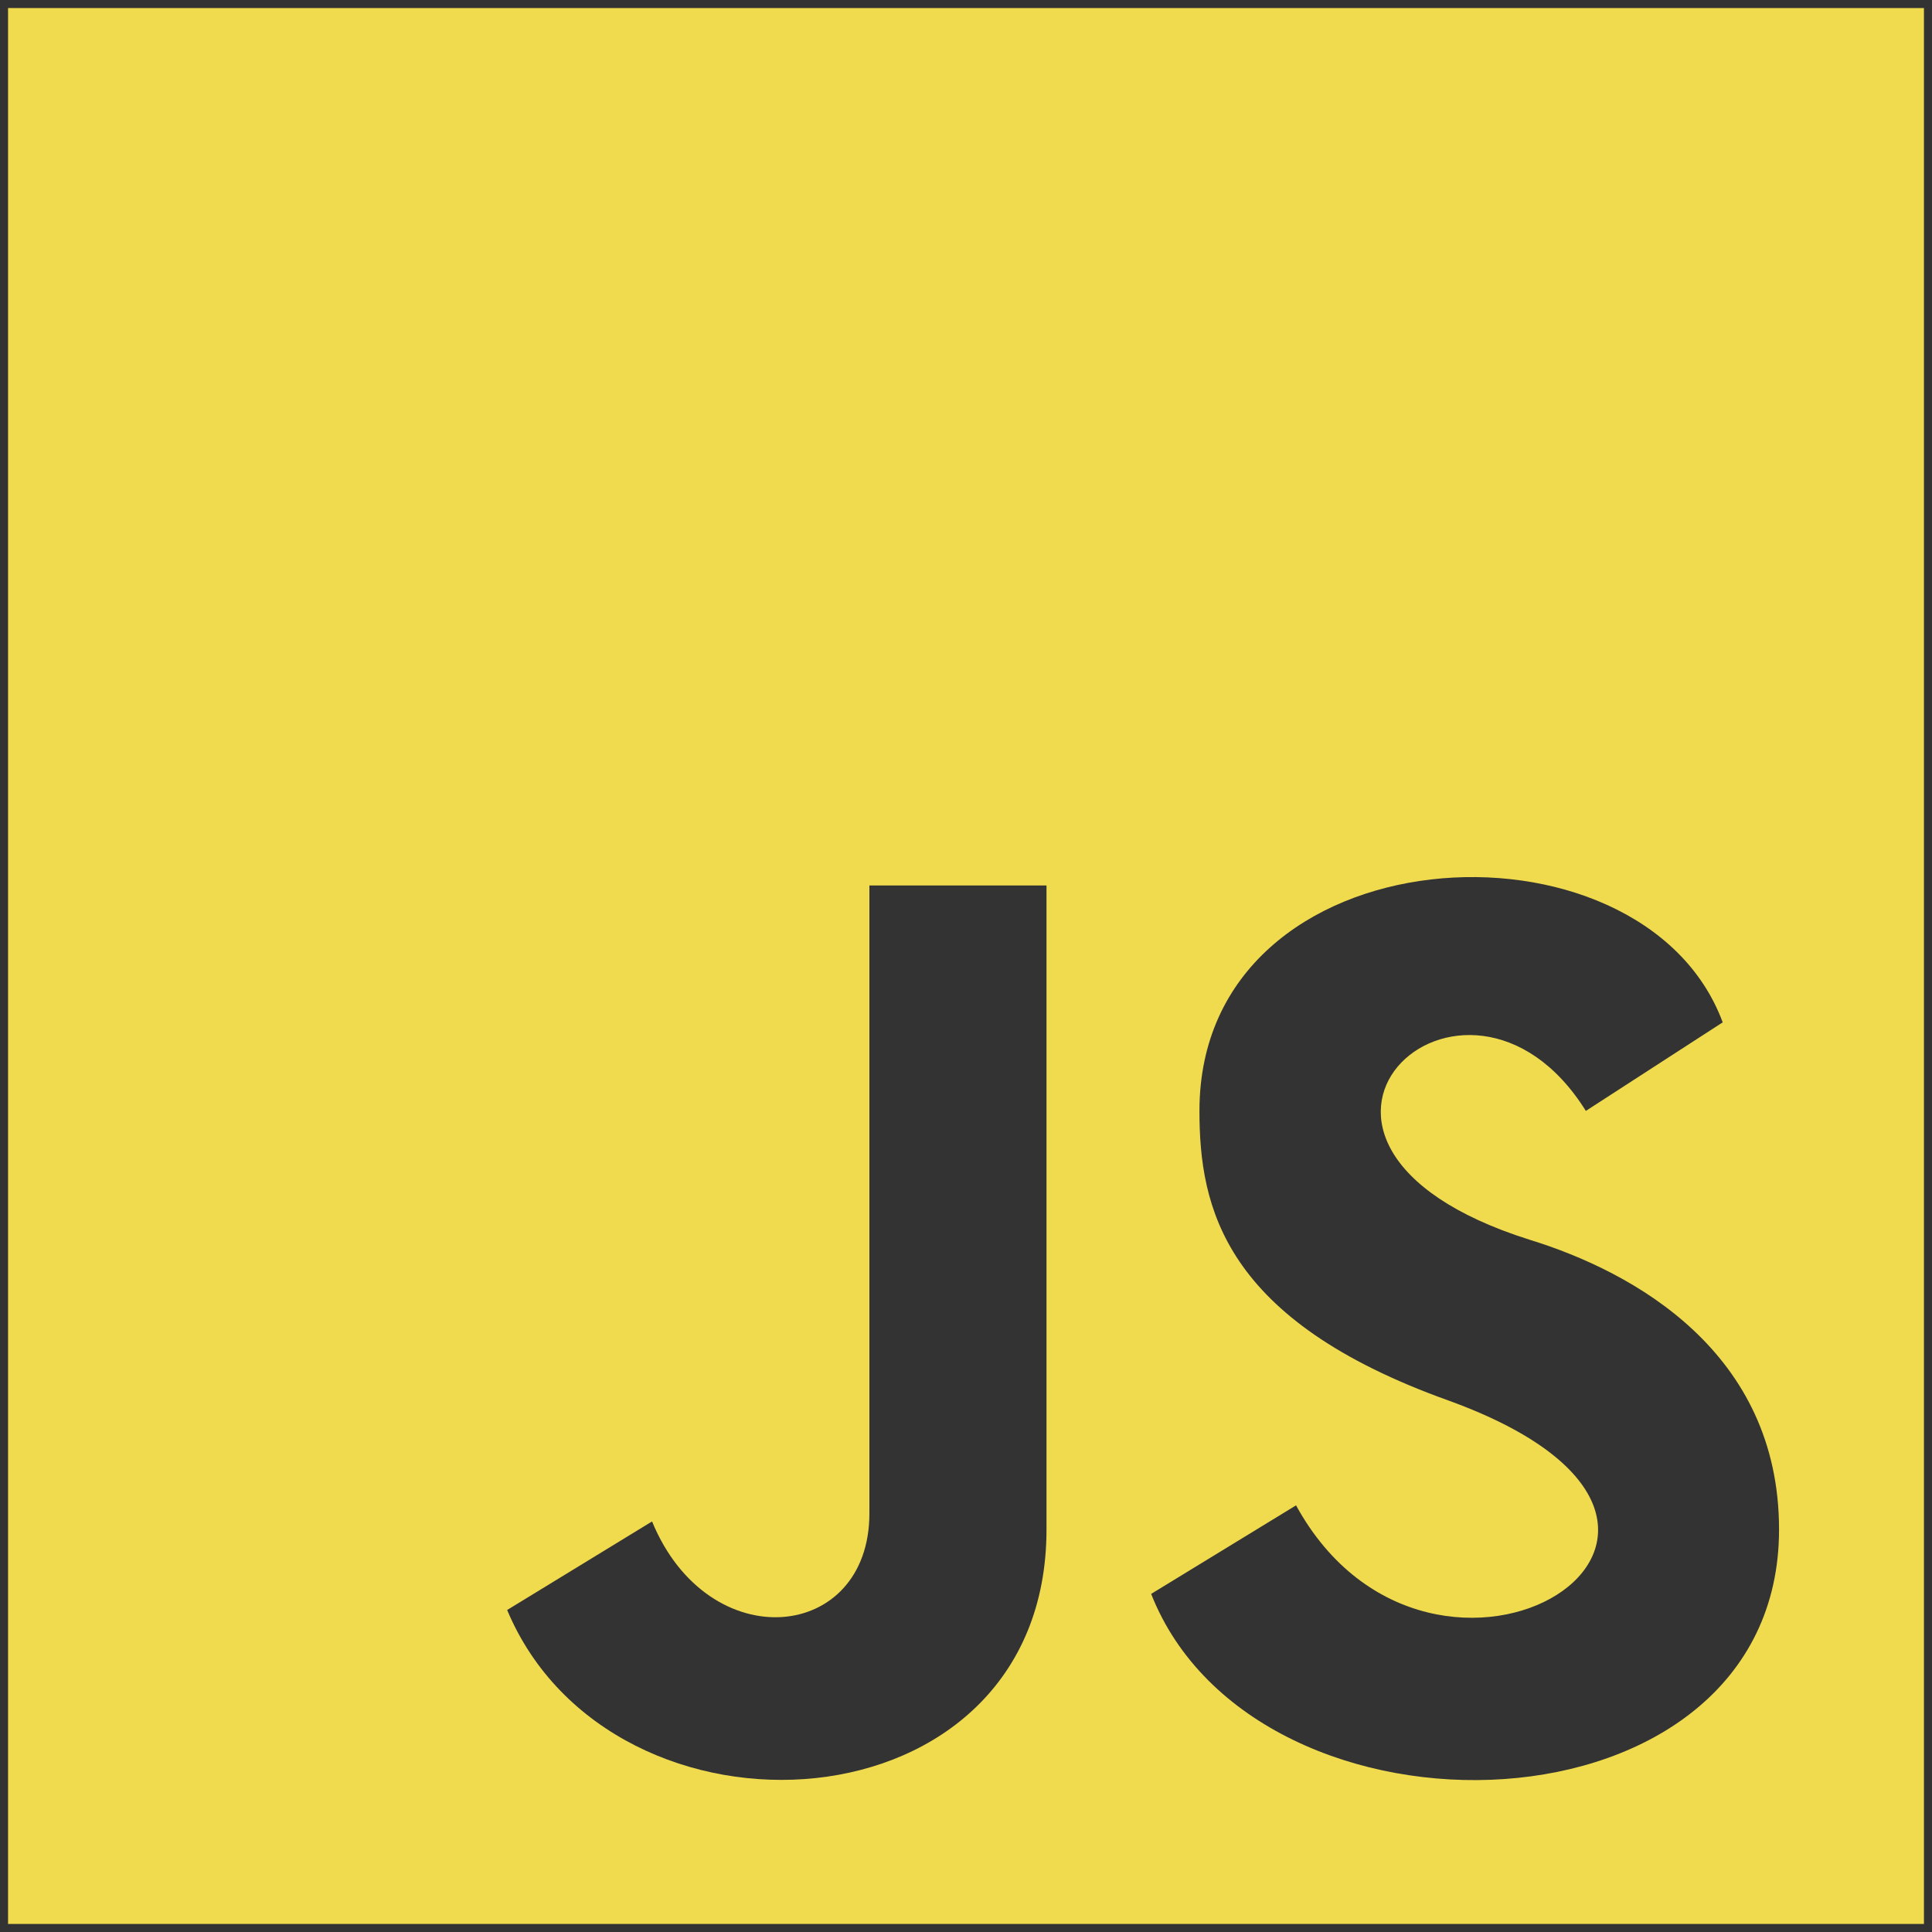
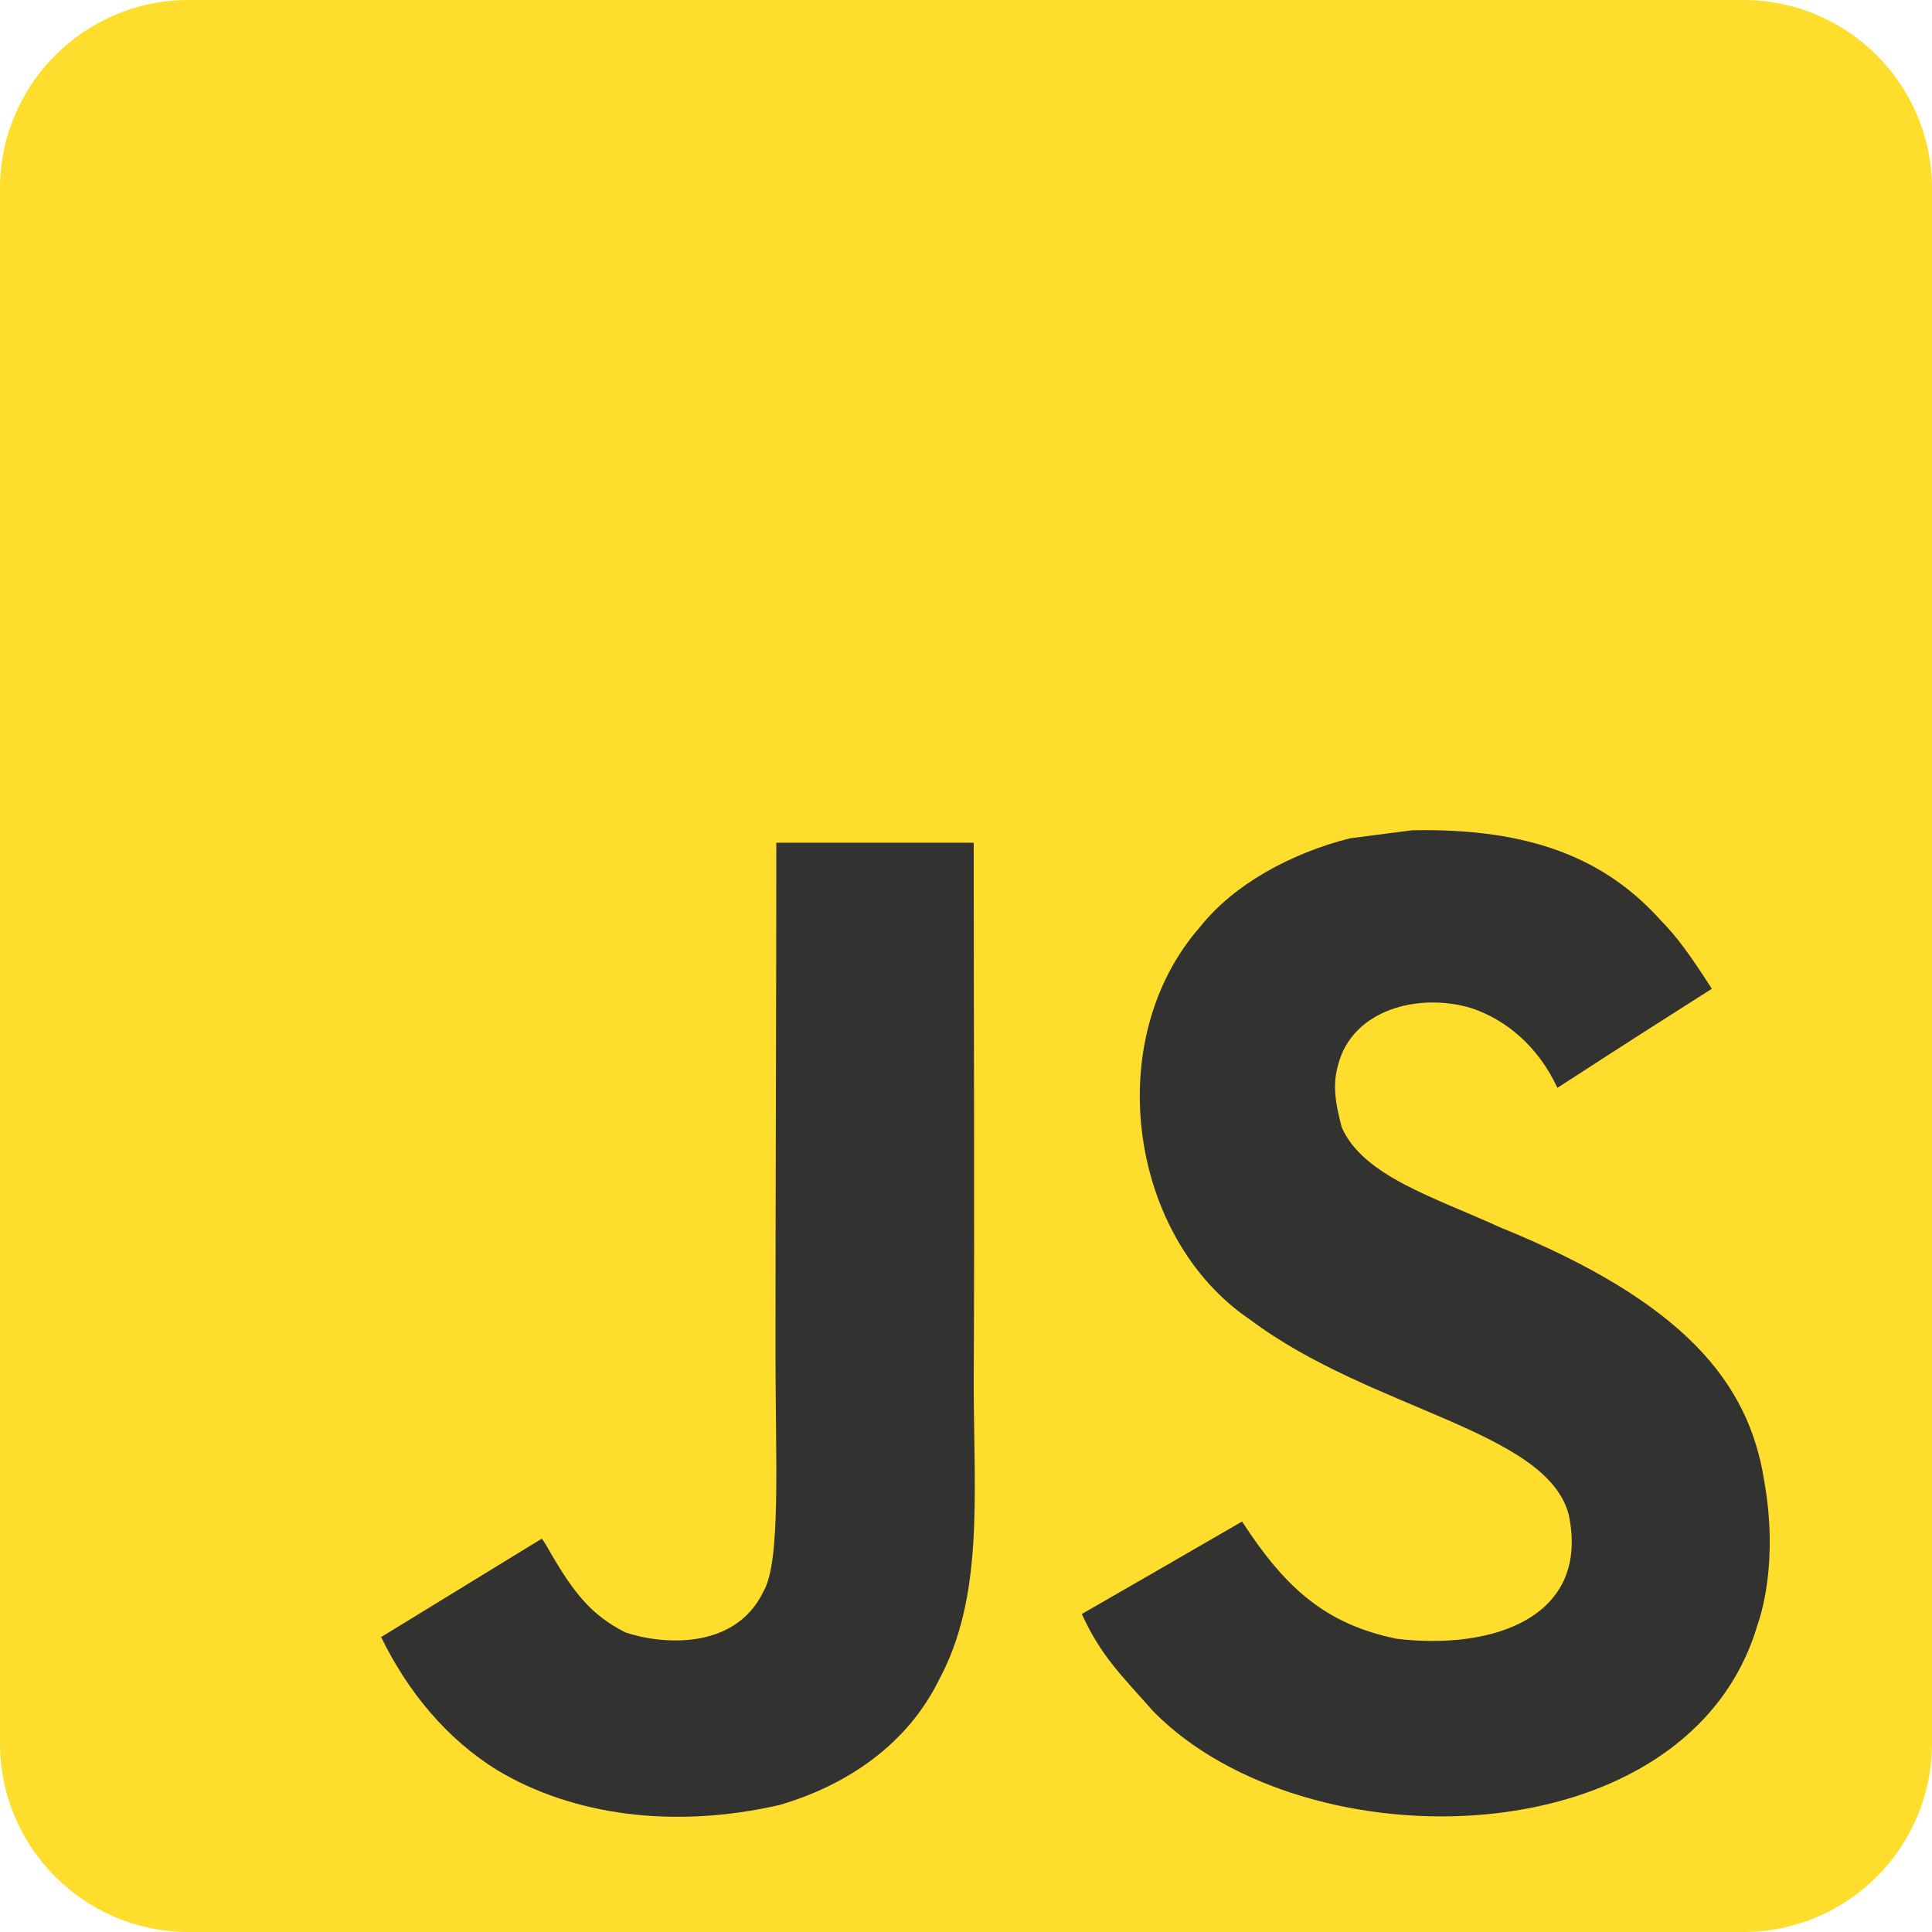
- <svg xmlns="http://www.w3.org/2000/svg" viewBox="0 0 120 120">
-   <rect fill="#f0db4f" stroke="#333" height="120" width="120" />
-   <g fill="#333">
-     <path d="m54 55v39c0 8-10 9-13.5 0.5l-9 5.5c6.5 15.5 33.5 14 33.5-5v-40z" />
-     <path d="m95 77c-19-6-4-20 3.5-8l8.5-5.5c-5-13.5-32.5-12-32.5 5.5 0 6 1.5 13 15.5 18 22 8-1 22-9.5 6.5l-9 5.5c6.5 16.5 39 15.5 39-4 0-11-9-16-15.5-18z" />
-   </g>
+ <svg xmlns="http://www.w3.org/2000/svg" version="1.2" baseProfile="tiny-ps" viewBox="0 0 512 512" width="512" height="512">
+   <style>
+ 		tspan { white-space:pre }
+ 		.shp0 { fill: #ffdd2d } 
+ 		.shp1 { fill: #323330 } 
+ 	</style>
+   <path id="Layer" class="shp0" d="M0 50C0 22.39 22.39 0 50 0L462 0C489.61 0 512 22.39 512 50L512 462C512 489.61 489.61 512 462 512L50 512C22.39 512 0 489.61 0 462L0 50Z" />
+   <path id="Layer" class="shp1" d="M467.49 392.16C471.42 414.12 466.53 428.37 465.79 430.49C447.6 492.69 346.23 494.71 305.72 453.62C297.16 443.94 291.79 438.89 286.69 427.73C308.22 415.34 308.22 415.34 329.16 403.22C340.54 420.71 351.07 430.33 369.99 434.27C395.67 437.4 421.5 428.58 415.71 401.31C409.75 379.03 363.13 373.61 331.4 349.8C299.18 328.16 291.63 275.58 318.11 245.55C326.93 234.44 341.98 226.14 357.76 222.16C363.24 221.47 368.77 220.72 374.24 220.03C405.87 219.39 425.65 227.74 440.16 243.95C444.2 248.05 447.5 252.46 453.66 262.03C436.81 272.77 436.87 272.66 412.73 288.29C407.57 277.18 399.02 270.21 389.98 267.18C375.94 262.93 358.24 267.56 354.57 282.39C353.3 286.96 353.56 291.21 355.58 298.76C361.27 311.73 380.36 317.37 397.47 325.23C446.75 345.22 463.39 366.65 467.49 392.16L467.49 392.16ZM258.04 367.34C258.14 396.74 260.69 423.32 248.79 445.27C240.55 462.02 224.81 473.02 206.58 478.34C178.56 484.77 151.77 481.1 131.83 469.14C118.49 460.95 108.07 448.35 101 433.84C115.19 425.18 129.33 416.46 143.53 407.79C143.9 407.95 145.02 409.97 146.51 412.58C151.93 421.67 156.61 428.1 165.8 432.62C174.84 435.7 194.67 437.67 202.32 421.77C207 413.69 205.51 387.33 205.51 358.57C205.51 313.38 205.73 268.51 205.73 223.33L258.04 223.33C258.04 271.44 258.3 319.39 258.04 367.34Z" />
</svg>
